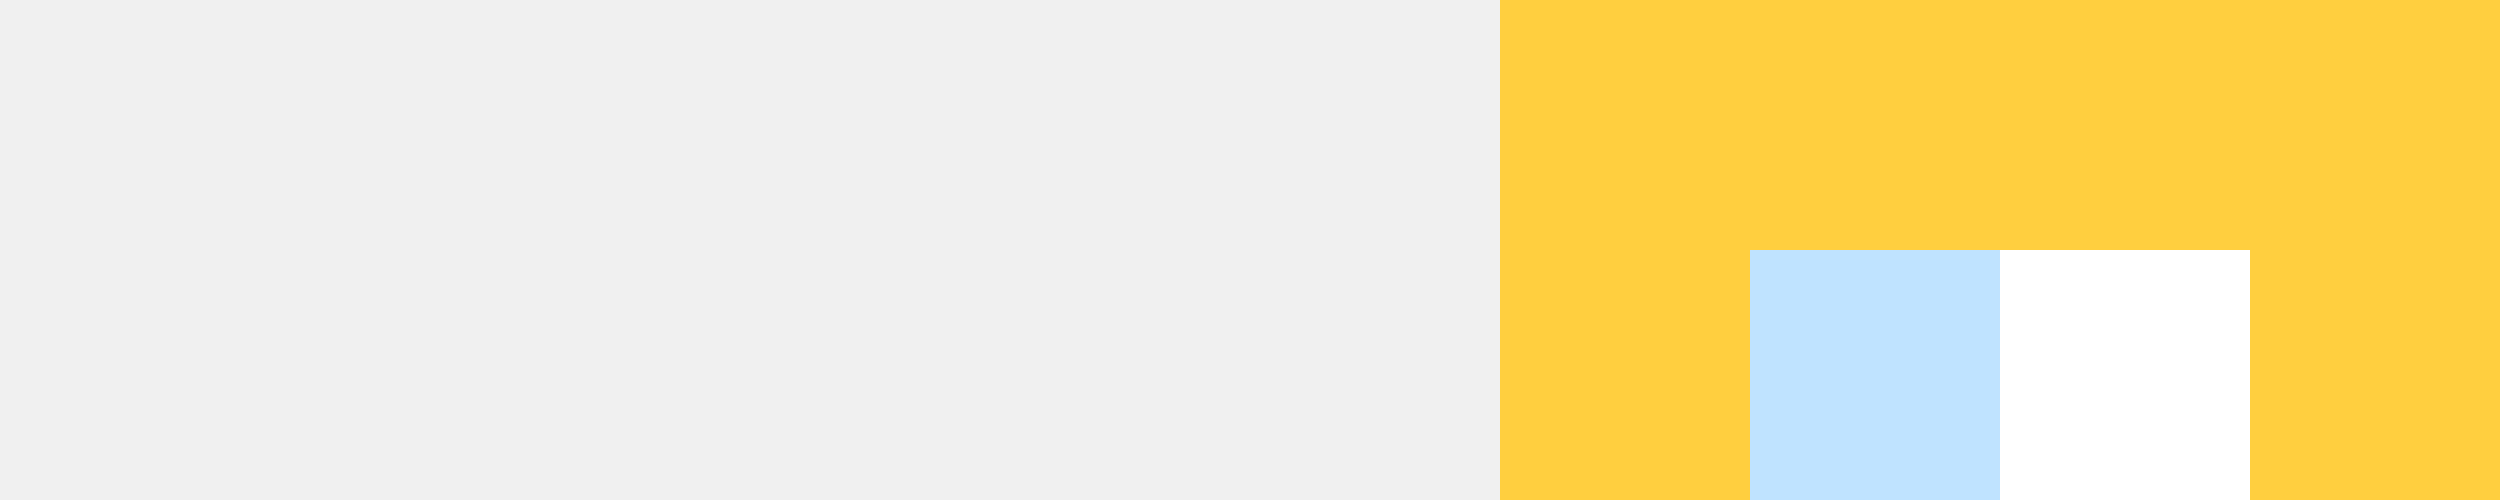
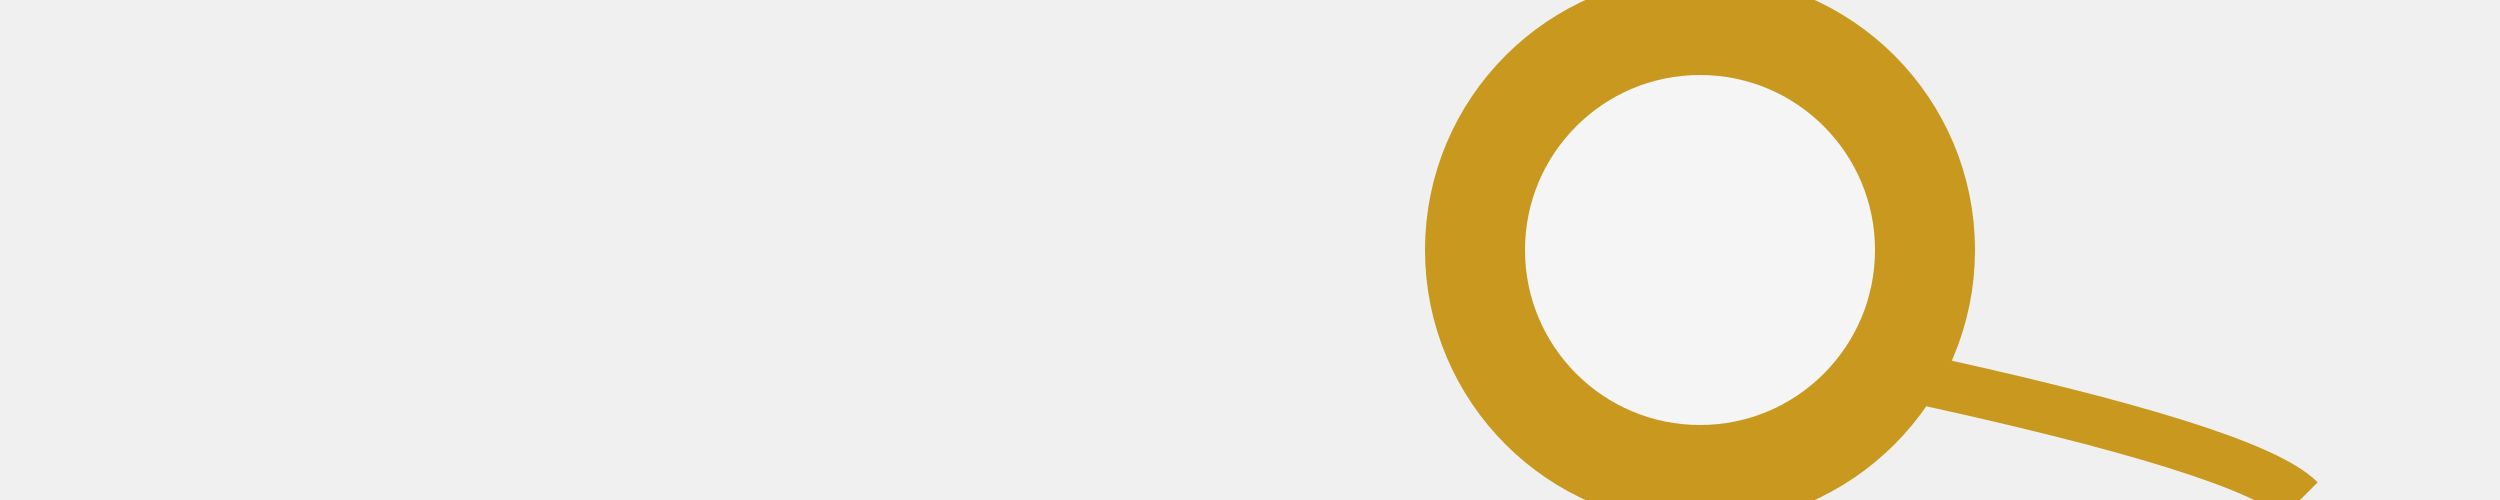
- <svg xmlns="http://www.w3.org/2000/svg" viewBox="0 0 10 2" width="60" height="12" shape-rendering="crispEdges">
-   <rect x="6" y="0" width="4" height="1" fill="#ffcf3f" />
-   <rect x="6" y="1" width="1" height="1" fill="#ffcf3f" />
-   <rect x="7" y="1" width="1" height="1" fill="#bfe3ff" />
-   <rect x="8" y="1" width="1" height="1" fill="#ffffff" />
-   <rect x="9" y="1" width="1" height="1" fill="#ffcf3f" />
+ <svg xmlns="http://www.w3.org/2000/svg" viewBox="0 0 100 20" width="100" height="20">
+   <circle cx="68" cy="10" r="9" fill="#ffffff55" stroke="#c9981e" stroke-width="4" />
+   <path d="M76 15q14 3 16 5" stroke="#c9981e" stroke-width="2" fill="none" />
</svg>
